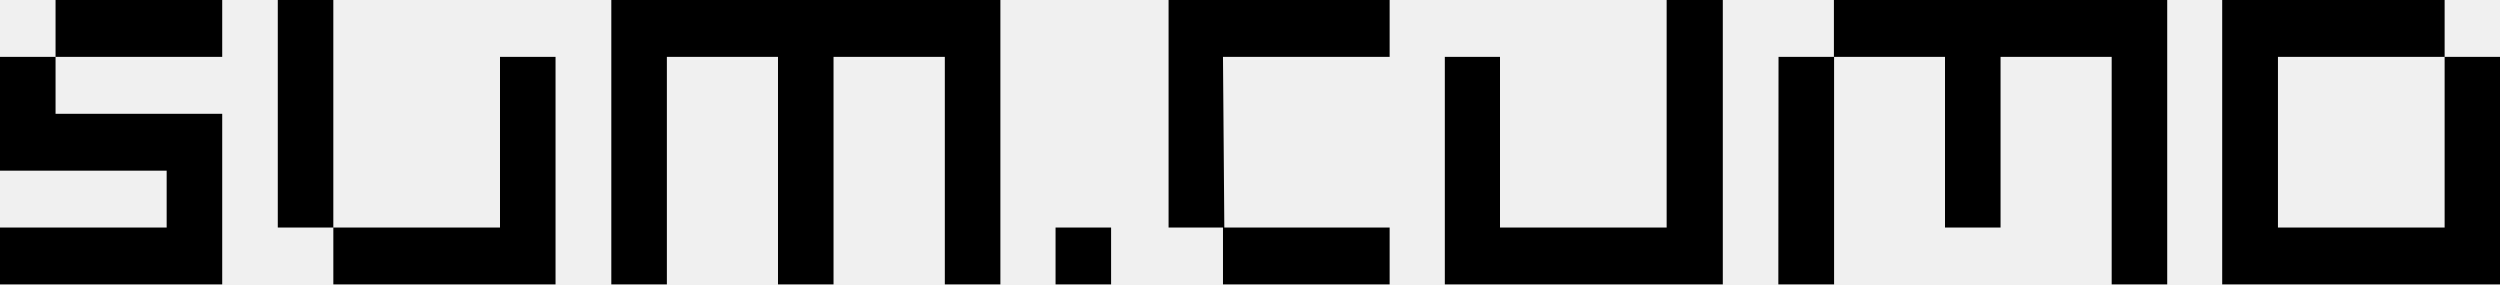
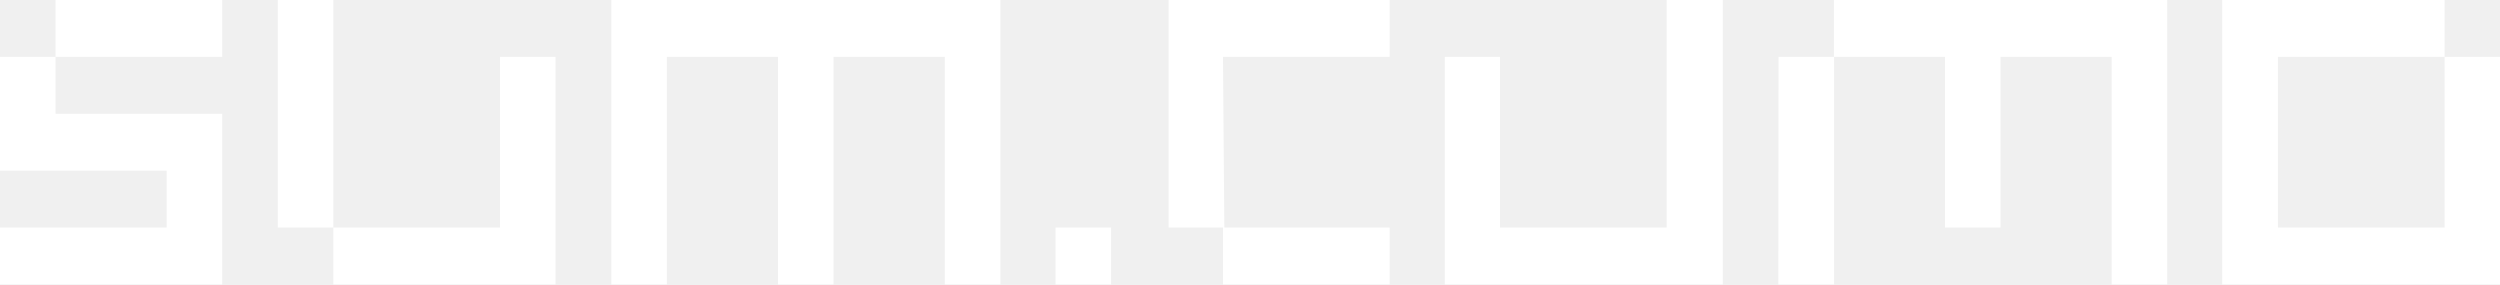
<svg xmlns="http://www.w3.org/2000/svg" width="167" height="19" viewBox="0 0 167 19">
-   <path d="M66.826 0v19h-3.712V3.8H55.68V19h-3.71V3.8h-7.423V19h-3.711V0h25.99zM0 3.8v7.6h11.133v3.8H0V19h14.844V7.6H3.711V3.8H0zm3.711 0V0h11.133v3.8H3.711zM22.267 0h-3.711v15.2h3.71V0zM37.11 3.8V19H22.267v-3.8H33.4V3.8h3.711zm37.111 11.4h-3.71V19h3.71v-3.8zm7.474 3.8v-3.8h11.133V19H81.696zm0-15.2h11.133V0H78.061v15.2h3.724l-.09-11.4zm37.11 0h3.712V19h-3.724l.013-15.2zm3.7-3.8v3.8h7.421v11.4h3.711V3.8h7.423V19h3.71V0h-22.266zm-11.173 0v15.2H100.2V3.8h-3.686V19h18.569V0h-3.75zm51.969 3.8v11.4h-11.134V3.8h11.134V0h-14.858v19H167V3.8h-3.698z" fill="#000" fill-rule="nonzero" />
+   <path d="M66.826 0v19h-3.712V3.8H55.68V19h-3.71V3.8h-7.423V19h-3.711V0h25.99zM0 3.8v7.6h11.133v3.8H0V19h14.844V7.6H3.711V3.8H0zm3.711 0V0h11.133v3.8H3.711zM22.267 0h-3.711v15.2h3.71V0zM37.11 3.8V19H22.267v-3.8H33.4V3.8h3.711zm37.111 11.4h-3.71V19h3.71v-3.8zm7.474 3.8v-3.8h11.133V19H81.696zm0-15.2h11.133V0H78.061v15.2h3.724l-.09-11.4zm37.11 0h3.712V19h-3.724l.013-15.2zm3.7-3.8v3.8h7.421v11.4h3.711V3.8h7.423V19h3.71V0h-22.266zm-11.173 0v15.2H100.2V3.8h-3.686V19h18.569V0h-3.75zm51.969 3.8v11.4h-11.134V3.8h11.134V0h-14.858v19H167V3.8h-3.698z" fill="white" fill-rule="nonzero" />
</svg>
